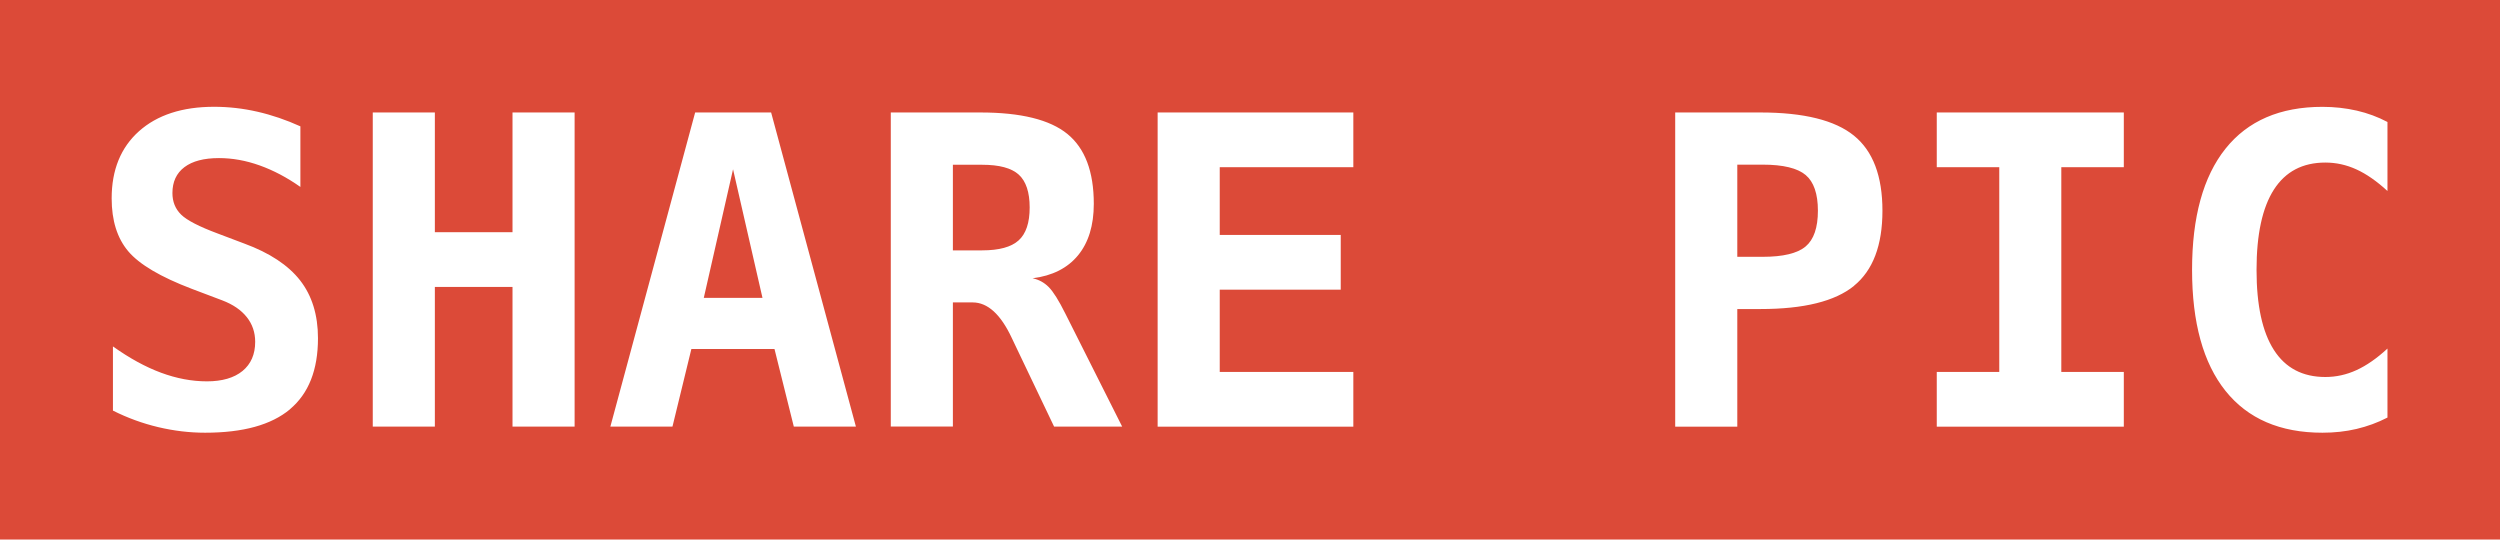
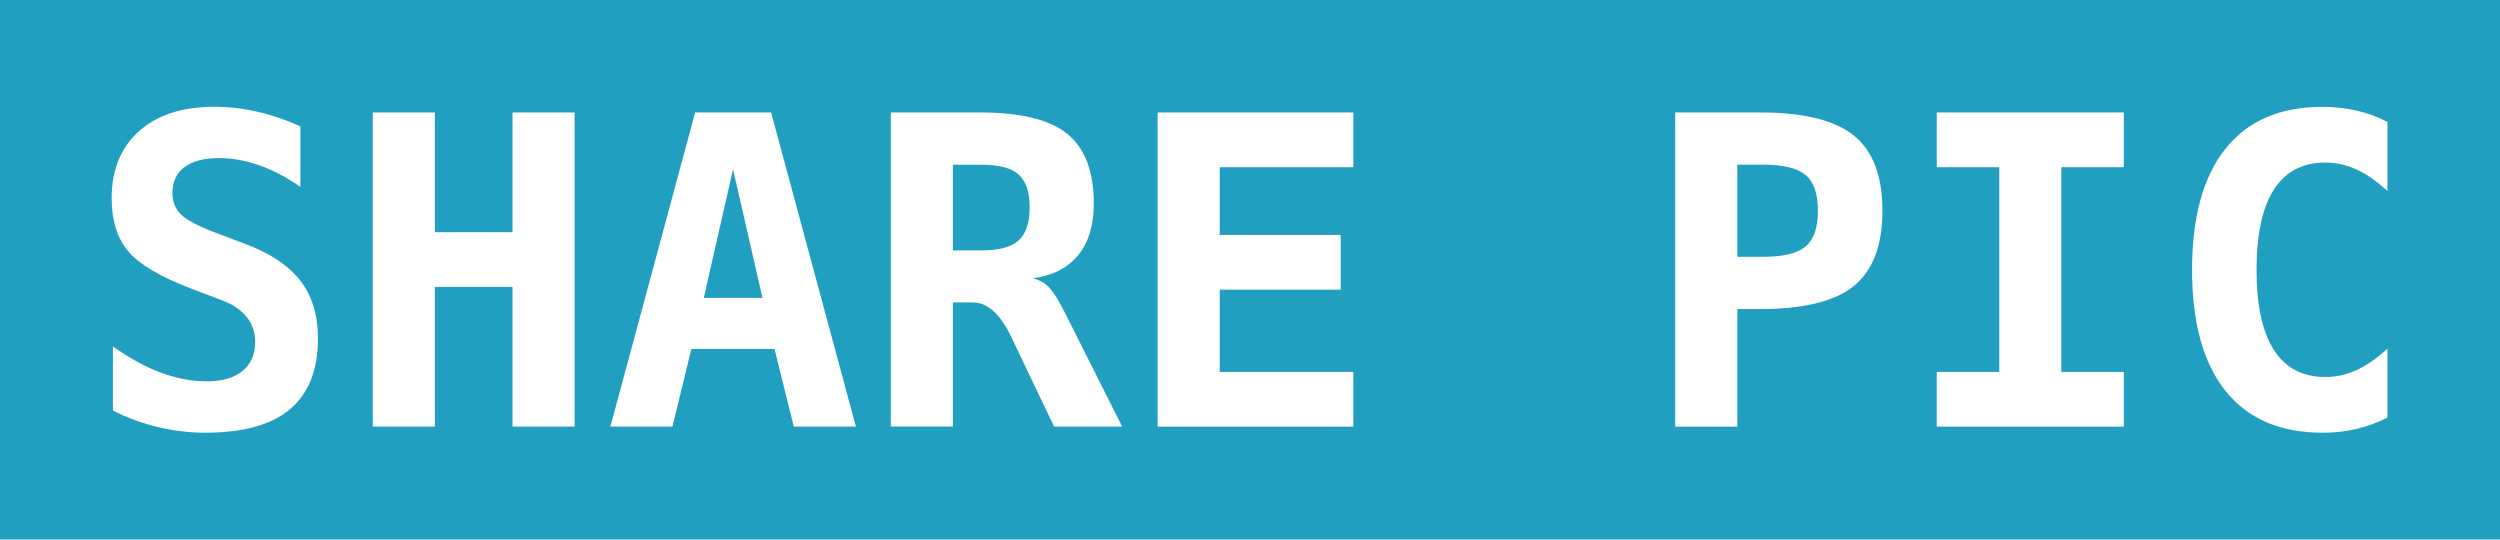
<svg xmlns="http://www.w3.org/2000/svg" id="Layer_1" data-name="Layer 1" viewBox="0 0 430.77 92.97">
  <defs>
    <style>
      .cls-1 {
-         fill: #dc4a38;
+         fill: #219fc1;
      }
    </style>
  </defs>
  <path class="cls-1" d="M169.23,28.38h-5.04v14.76h5.04c2.92,0,5.02-.57,6.29-1.72,1.27-1.15,1.9-3.04,1.9-5.67s-.63-4.52-1.88-5.66c-1.26-1.14-3.36-1.7-6.31-1.7Z" />
  <path class="cls-1" d="M0,0v92.97h430.77V0H0ZM49.97,70.52c-3.23,2.7-8.1,4.04-14.63,4.04-2.68,0-5.37-.32-8.07-.96-2.7-.64-5.3-1.59-7.81-2.85v-11.06c2.85,2.03,5.61,3.54,8.28,4.53,2.67.99,5.31,1.49,7.92,1.49s4.68-.6,6.13-1.79,2.18-2.87,2.18-5.02c0-1.62-.48-3.04-1.45-4.26-.97-1.22-2.37-2.18-4.21-2.88l-5.26-1.99c-5.39-2.05-9.04-4.21-10.95-6.47-1.91-2.26-2.86-5.3-2.86-9.12,0-4.91,1.57-8.76,4.71-11.57,3.14-2.8,7.46-4.21,12.94-4.21,2.49,0,4.98.28,7.47.85,2.49.57,4.95,1.41,7.4,2.52v10.44c-2.3-1.62-4.63-2.85-7-3.7-2.37-.85-4.71-1.27-7.03-1.27-2.59,0-4.57.52-5.95,1.56-1.38,1.04-2.07,2.53-2.07,4.46,0,1.5.5,2.74,1.5,3.72,1,.98,3.1,2.06,6.29,3.25l4.6,1.74c4.35,1.6,7.55,3.71,9.61,6.34,2.05,2.63,3.08,5.96,3.08,9.97,0,5.46-1.61,9.54-4.84,12.24ZM99.01,73.51h-10.7v-24.07h-13.38v24.07h-10.7V19.38h10.7v20.63h13.38v-20.63h10.7v54.13ZM136.78,73.51l-3.33-13.38h-14.32l-3.26,13.38h-10.7l14.61-54.13h13.09l14.61,54.13h-10.7ZM181.63,73.51l-6.53-13.67c-.19-.39-.45-.92-.76-1.6-1.91-4.08-4.16-6.13-6.74-6.13h-3.41v21.39h-10.7V19.38h15.44c6.96,0,11.96,1.23,14.99,3.7s4.55,6.48,4.55,12.04c0,3.72-.91,6.68-2.72,8.88-1.81,2.2-4.42,3.52-7.83,3.95,1.06.22,1.99.72,2.77,1.5.79.79,1.75,2.32,2.88,4.59l9.79,19.47h-11.75ZM233.19,28.81h-23.02v11.67h20.85v9.43h-20.85v14.18h23.02v9.43h-33.72V19.38h33.72v9.43ZM319.46,49.26c-3.28,2.66-8.65,3.99-16.12,3.99h-3.99v20.27h-10.7V19.38h14.68c7.47,0,12.84,1.33,16.12,3.99,3.28,2.66,4.91,6.97,4.91,12.94s-1.64,10.28-4.91,12.94ZM365.95,28.81h-10.77v35.28h10.77v9.43h-32.23v-9.43h10.77V28.81h-10.77v-9.43h32.23v9.43ZM411.38,32.91c-1.84-1.69-3.62-2.93-5.35-3.72-1.73-.79-3.51-1.18-5.35-1.18-3.92,0-6.87,1.55-8.87,4.66-1.99,3.11-2.99,7.72-2.99,13.83s1,10.69,2.99,13.8,4.95,4.66,8.87,4.66c1.84,0,3.62-.39,5.35-1.18,1.73-.79,3.51-2.02,5.35-3.72v11.89c-1.69.87-3.47,1.52-5.33,1.96-1.86.44-3.82.65-5.87.65-7.3,0-12.87-2.41-16.71-7.21s-5.76-11.76-5.76-20.85,1.92-16.07,5.76-20.88c3.84-4.81,9.41-7.21,16.71-7.21,2.05,0,4.02.22,5.91.65,1.89.44,3.65,1.09,5.29,1.96v11.89Z" />
  <polygon class="cls-1" points="121.27 51.32 131.38 51.32 126.31 29.17 121.27 51.32" />
  <path class="cls-1" d="M311.12,30.15c-1.41-1.18-3.87-1.78-7.38-1.78h-4.39v15.88h4.39c3.5,0,5.96-.59,7.38-1.78,1.41-1.18,2.12-3.24,2.12-6.16s-.71-4.98-2.12-6.16Z" />
</svg>
